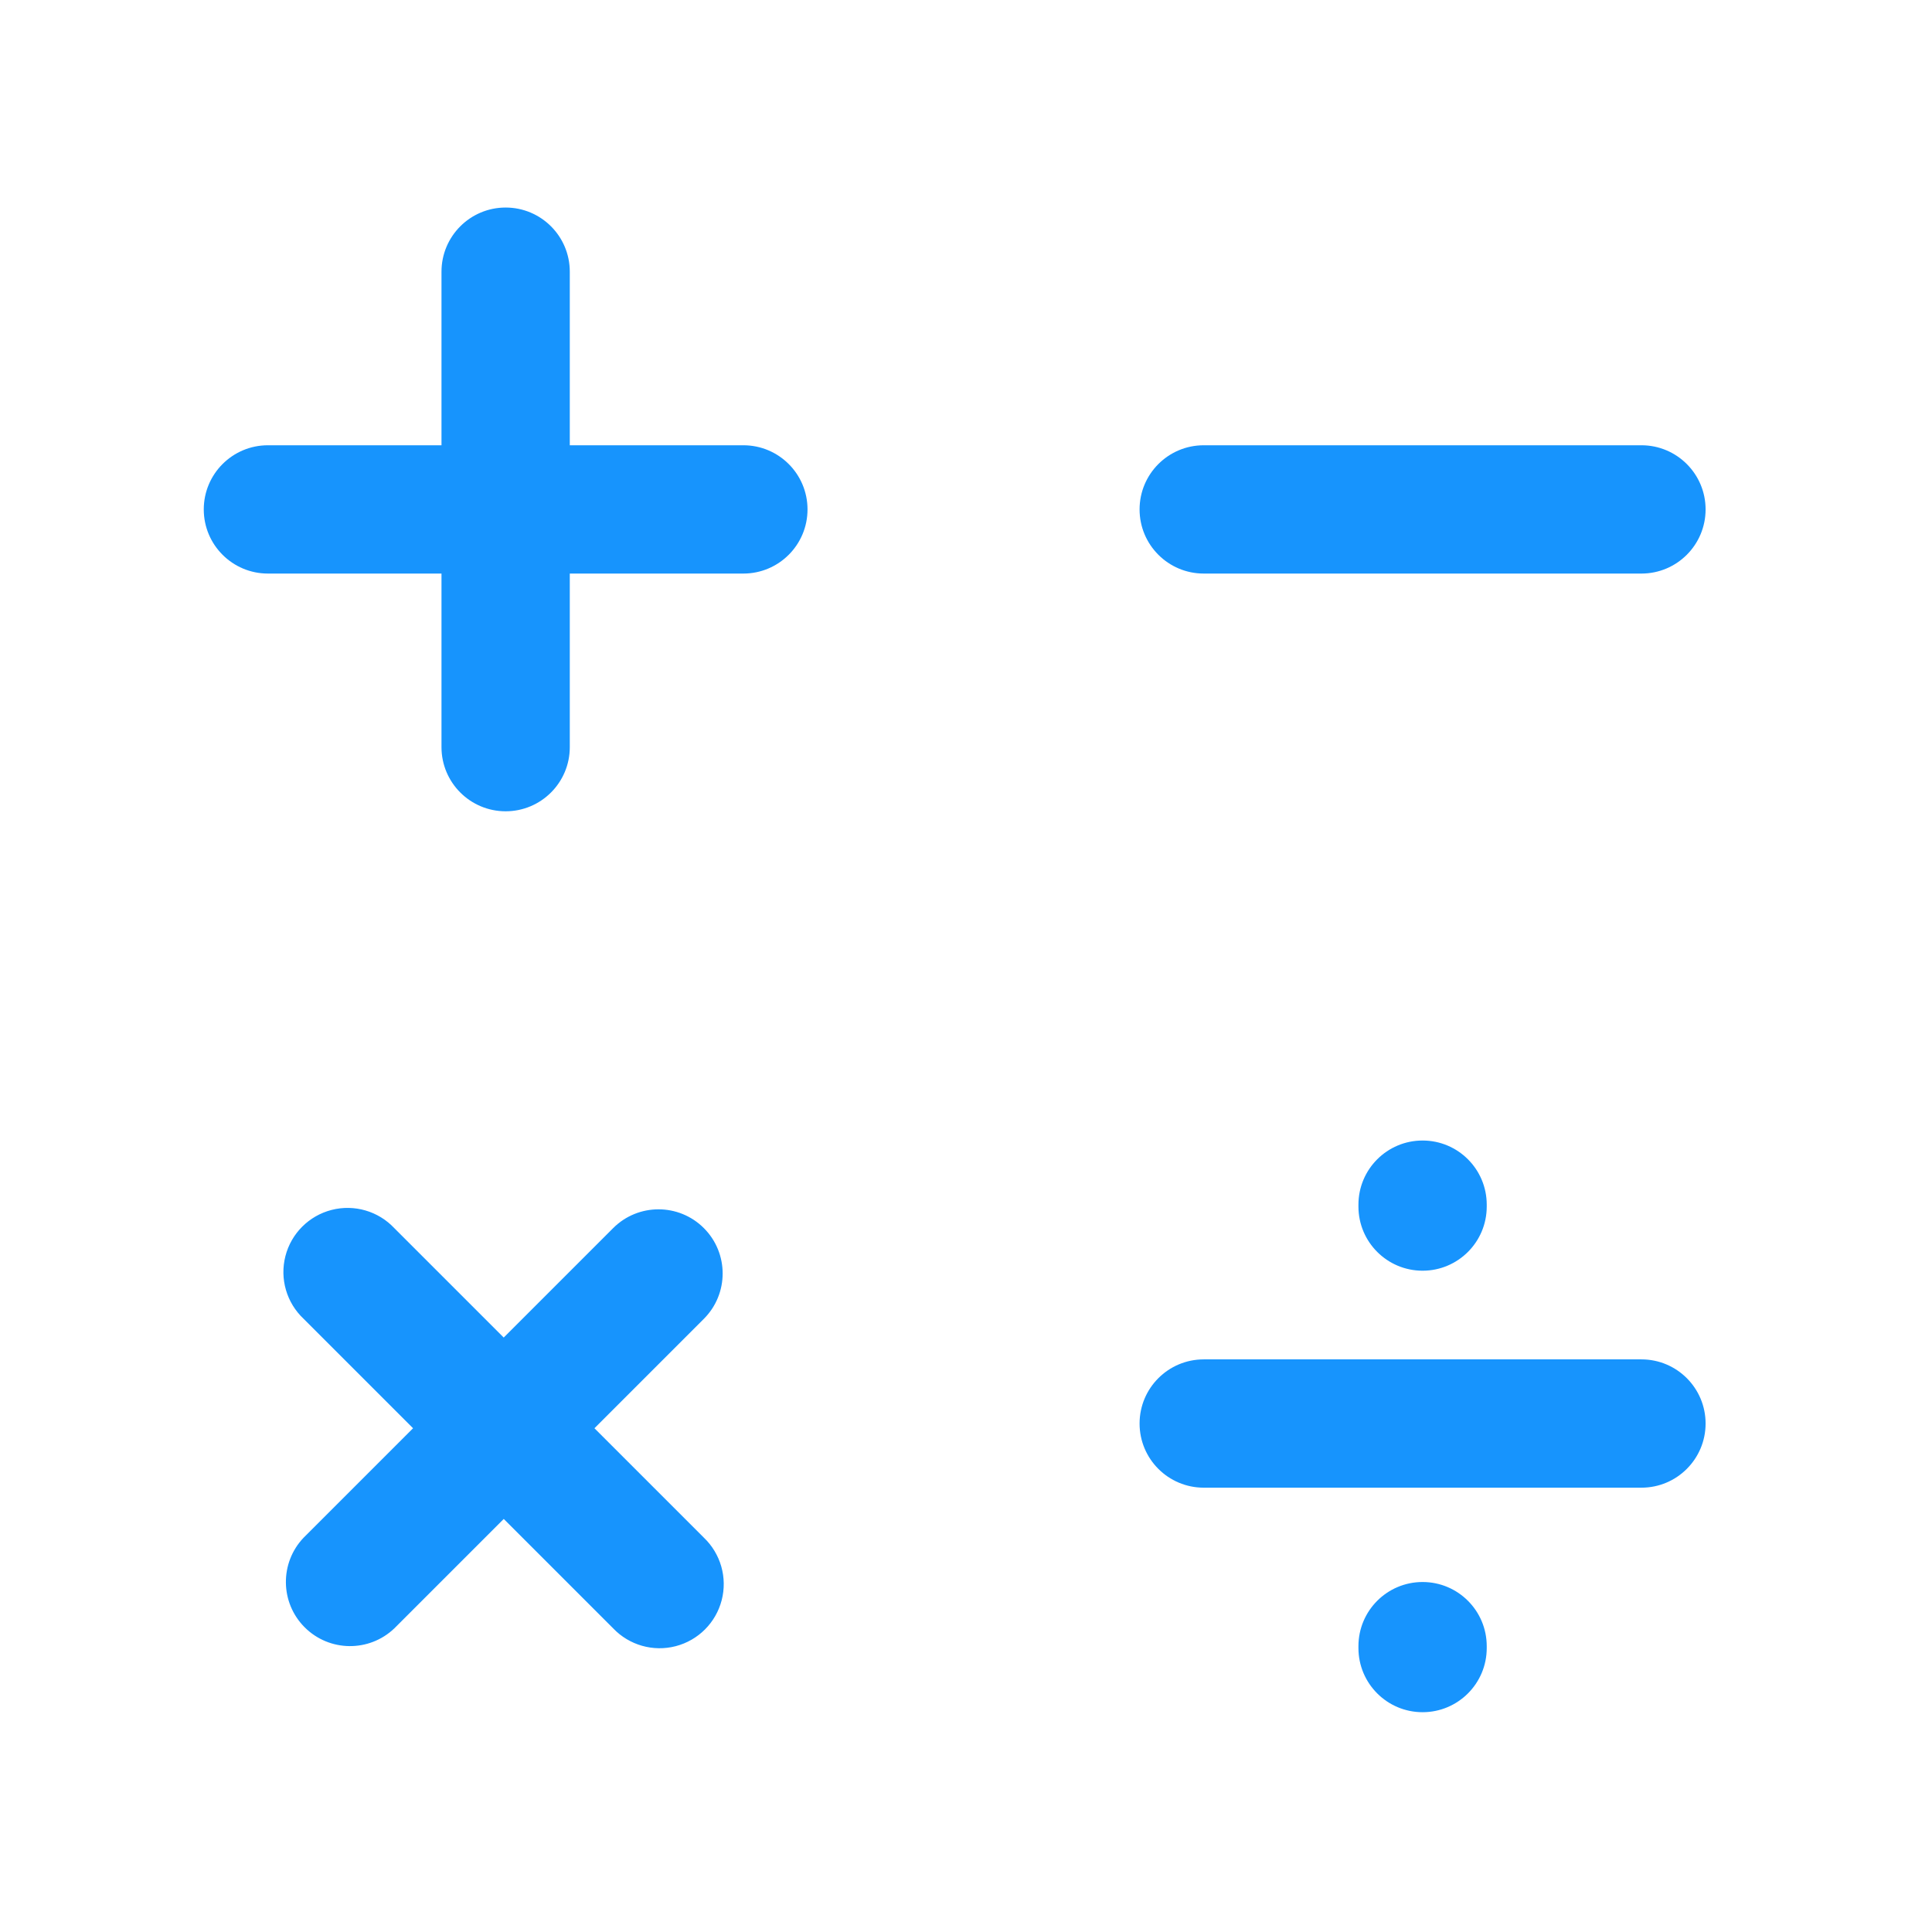
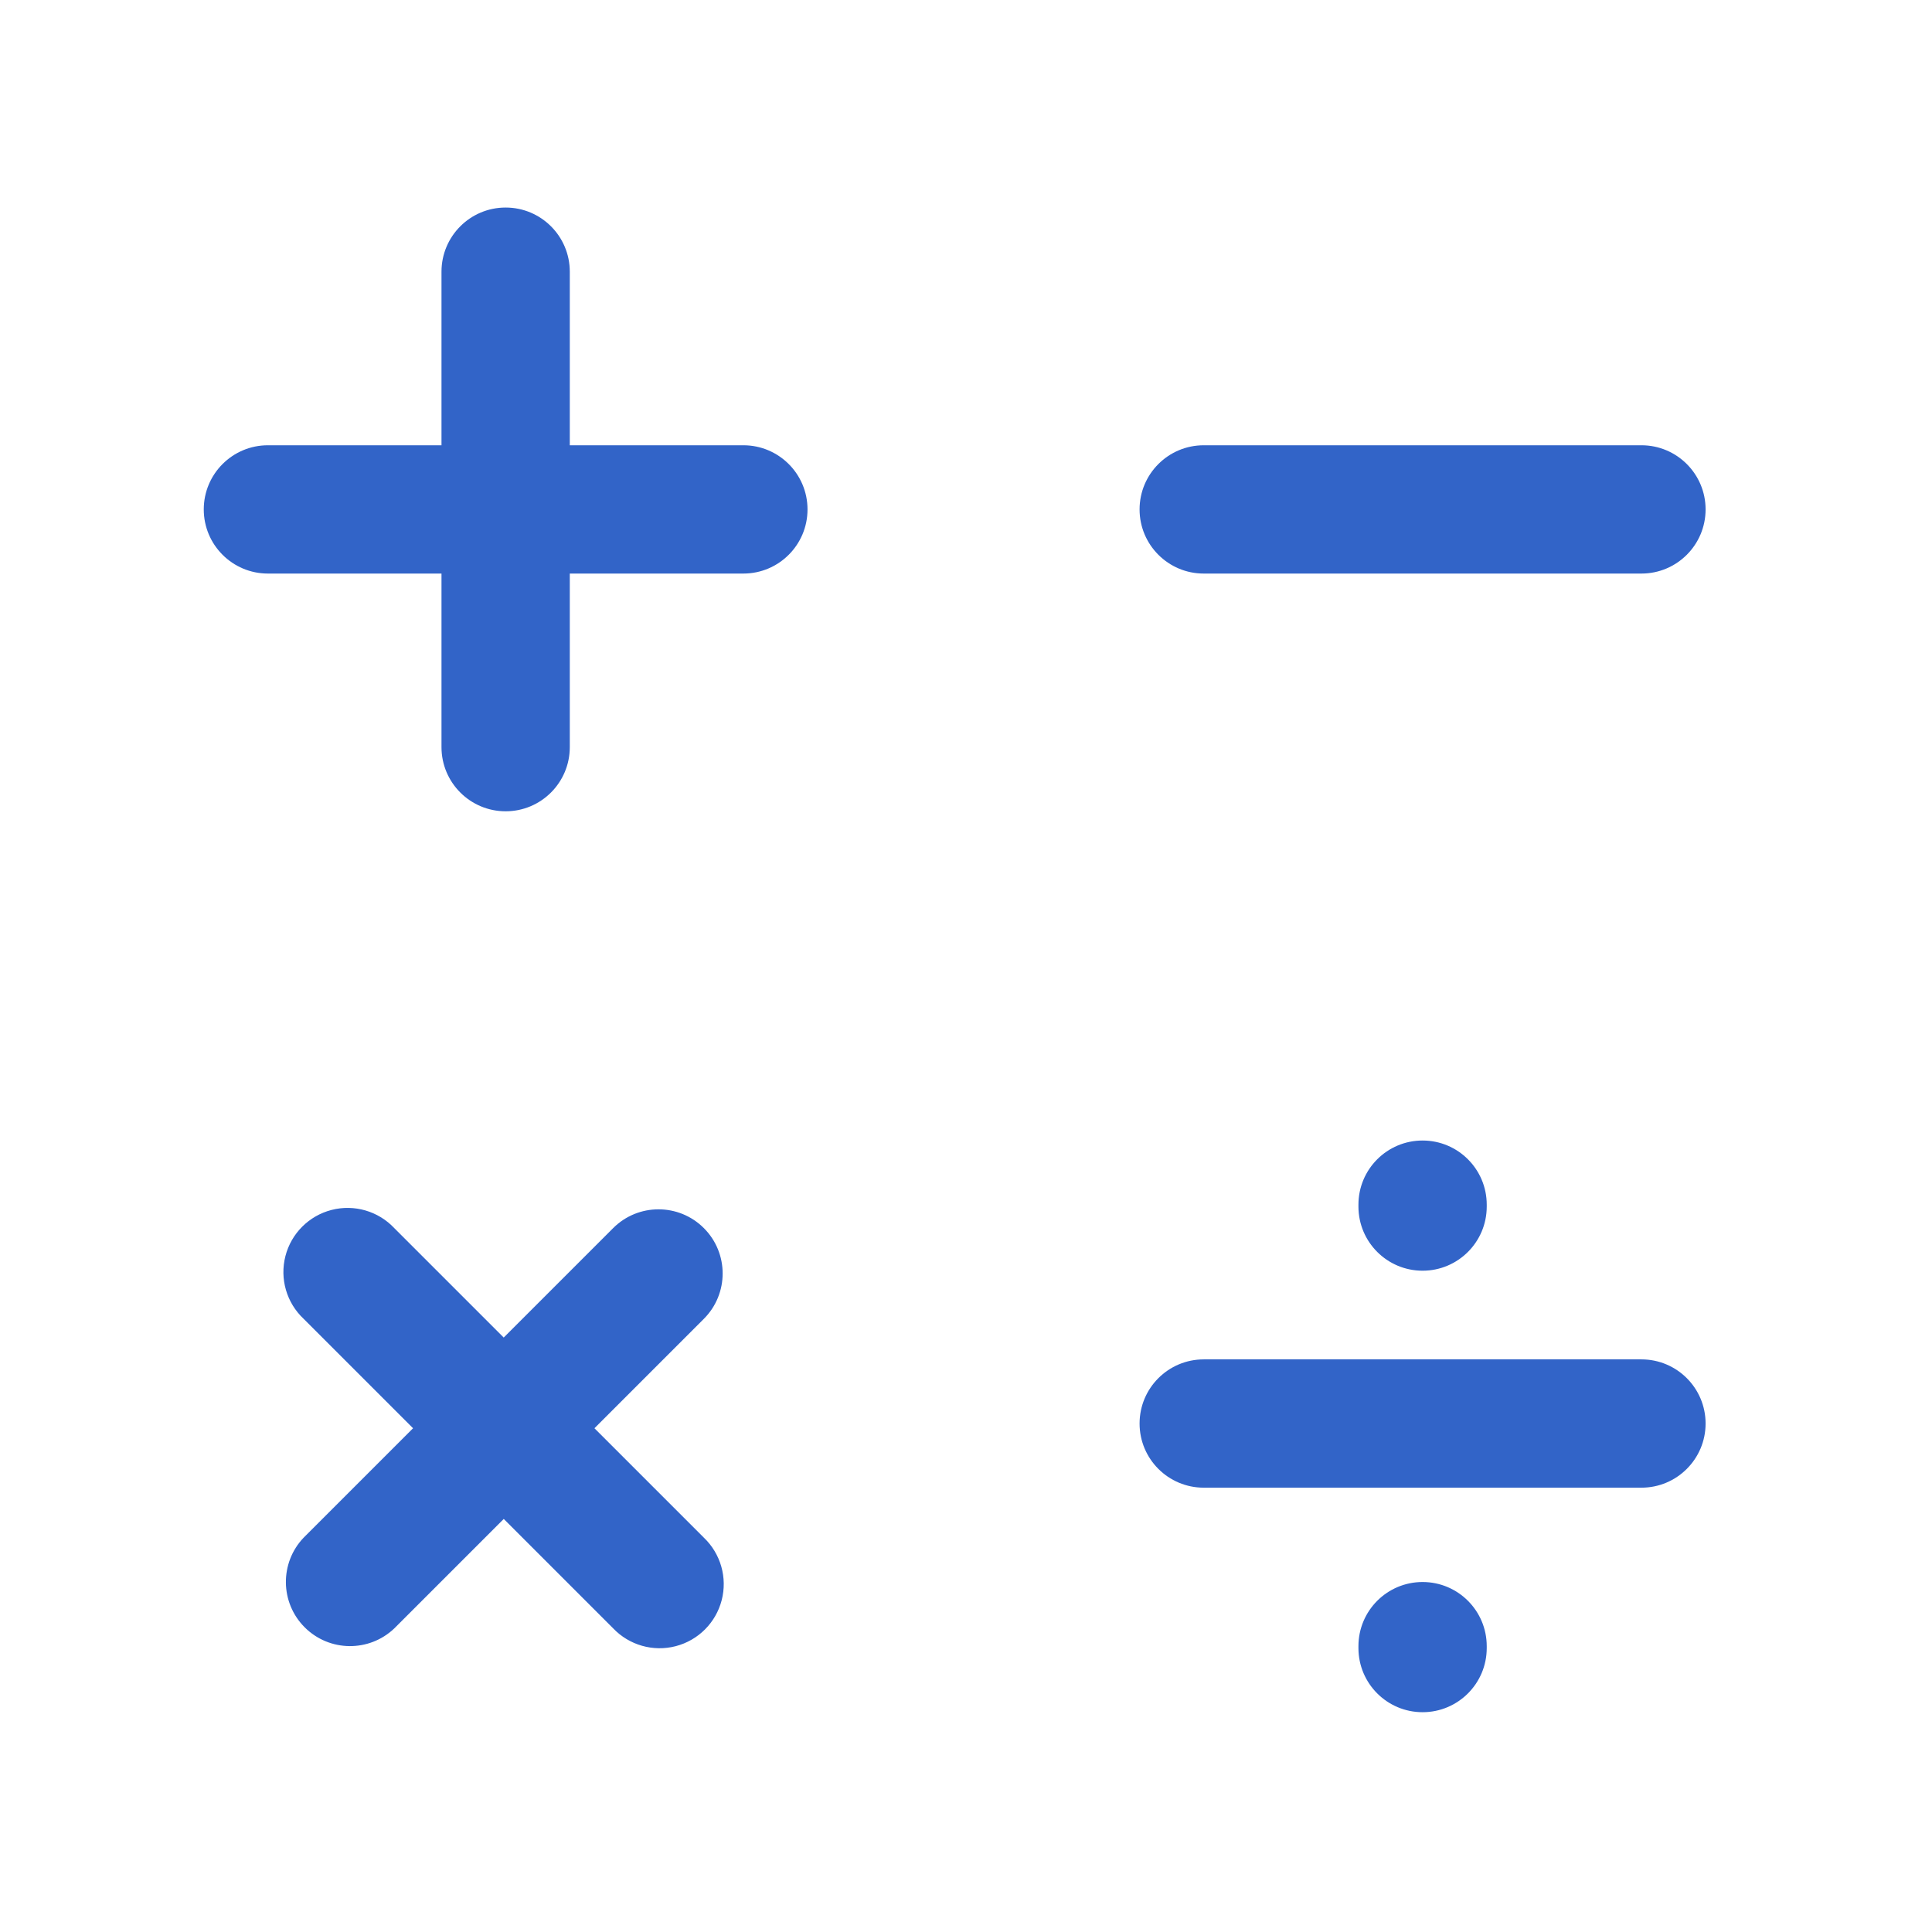
<svg xmlns="http://www.w3.org/2000/svg" viewBox="0 0 1024 1024">
-   <path d="M604,270a34,34,0,0,1,34-34H870a34,34,0,0,1,0,68H638A34,34,0,0,1,604,270ZM394,236H302V144a34,34,0,0,0-68,0v92H142a34,34,0,0,0,0,68h92v92a34,34,0,0,0,68,0V304h92a34,34,0,0,0,0-68ZM373.07,650.93a34,34,0,0,0-48.09,0l-58,58-58-58A34,34,0,1,0,160.93,699l58,58-58,58A34,34,0,0,0,209,863.07l58-58,58,58A34,34,0,1,0,373.07,815l-58-58,58-58A34,34,0,0,0,373.07,650.93ZM870,720.5H638a34,34,0,0,0,0,68H870a34,34,0,0,0,0-68Zm-150-82v1a34,34,0,0,0,68,0v-1a34,34,0,0,0-68,0Zm34,200a34,34,0,0,0-34,34v1a34,34,0,0,0,68,0v-1A34,34,0,0,0,754,838.5Z" style="fill:#1794fd" />
+   <path d="M604,270a34,34,0,0,1,34-34H870a34,34,0,0,1,0,68H638A34,34,0,0,1,604,270ZM394,236H302V144a34,34,0,0,0-68,0v92H142a34,34,0,0,0,0,68h92v92a34,34,0,0,0,68,0V304h92a34,34,0,0,0,0-68ZM373.07,650.93a34,34,0,0,0-48.09,0l-58,58-58-58A34,34,0,1,0,160.93,699l58,58-58,58A34,34,0,0,0,209,863.07l58-58,58,58A34,34,0,1,0,373.07,815l-58-58,58-58A34,34,0,0,0,373.07,650.93ZM870,720.5H638a34,34,0,0,0,0,68H870a34,34,0,0,0,0-68Zm-150-82v1a34,34,0,0,0,68,0v-1a34,34,0,0,0-68,0Zm34,200a34,34,0,0,0-34,34v1a34,34,0,0,0,68,0v-1A34,34,0,0,0,754,838.5Z" style="fill:#3264c8;" />
</svg>
